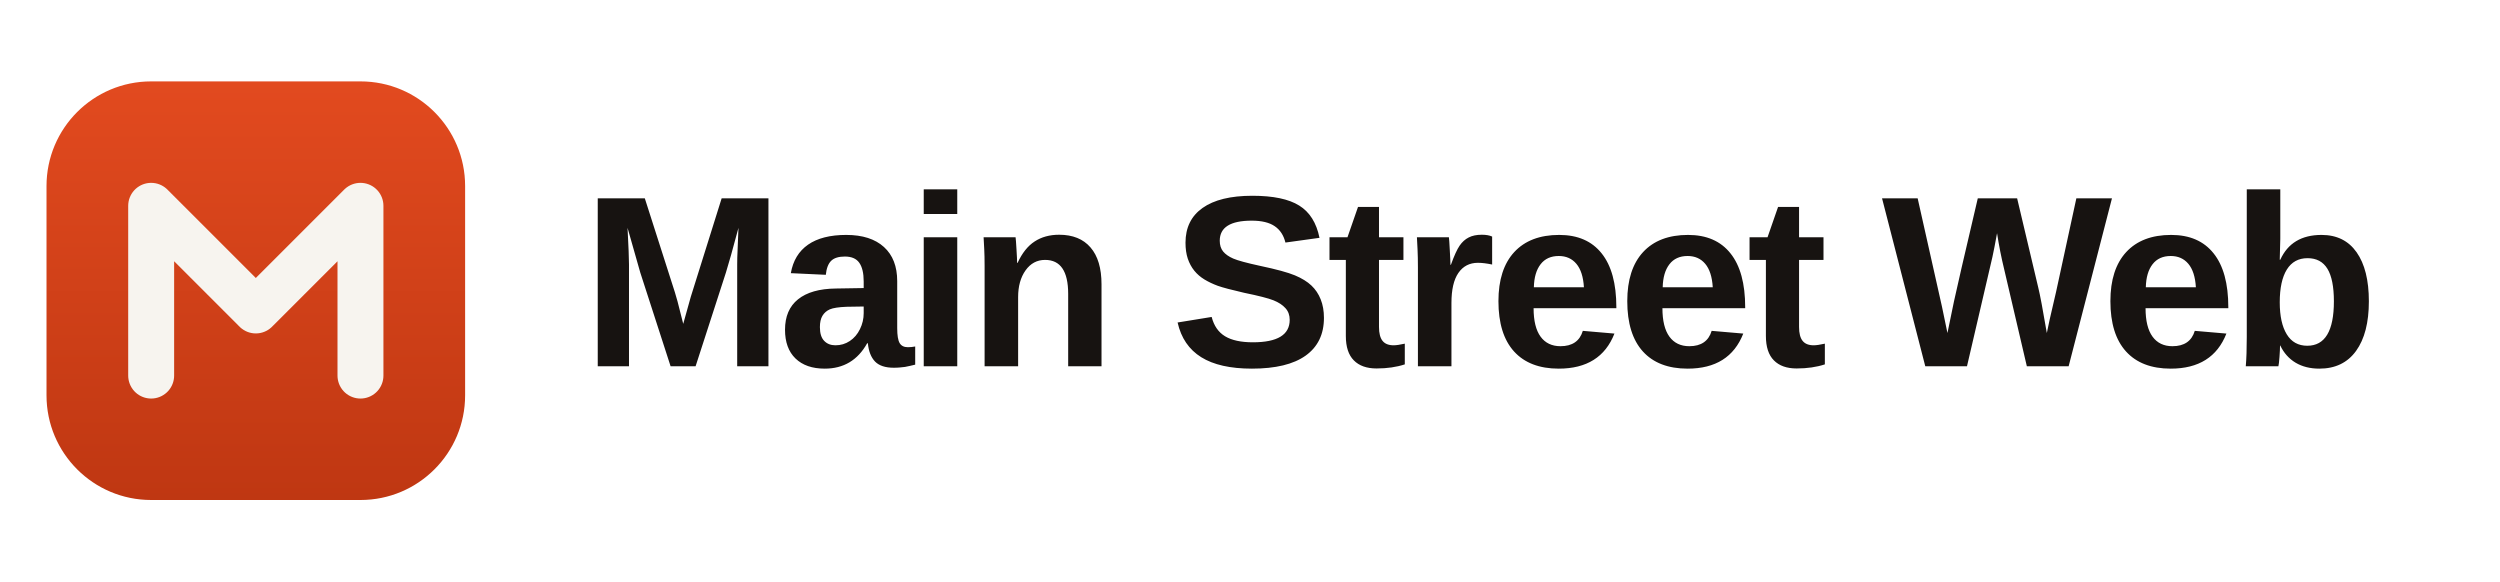
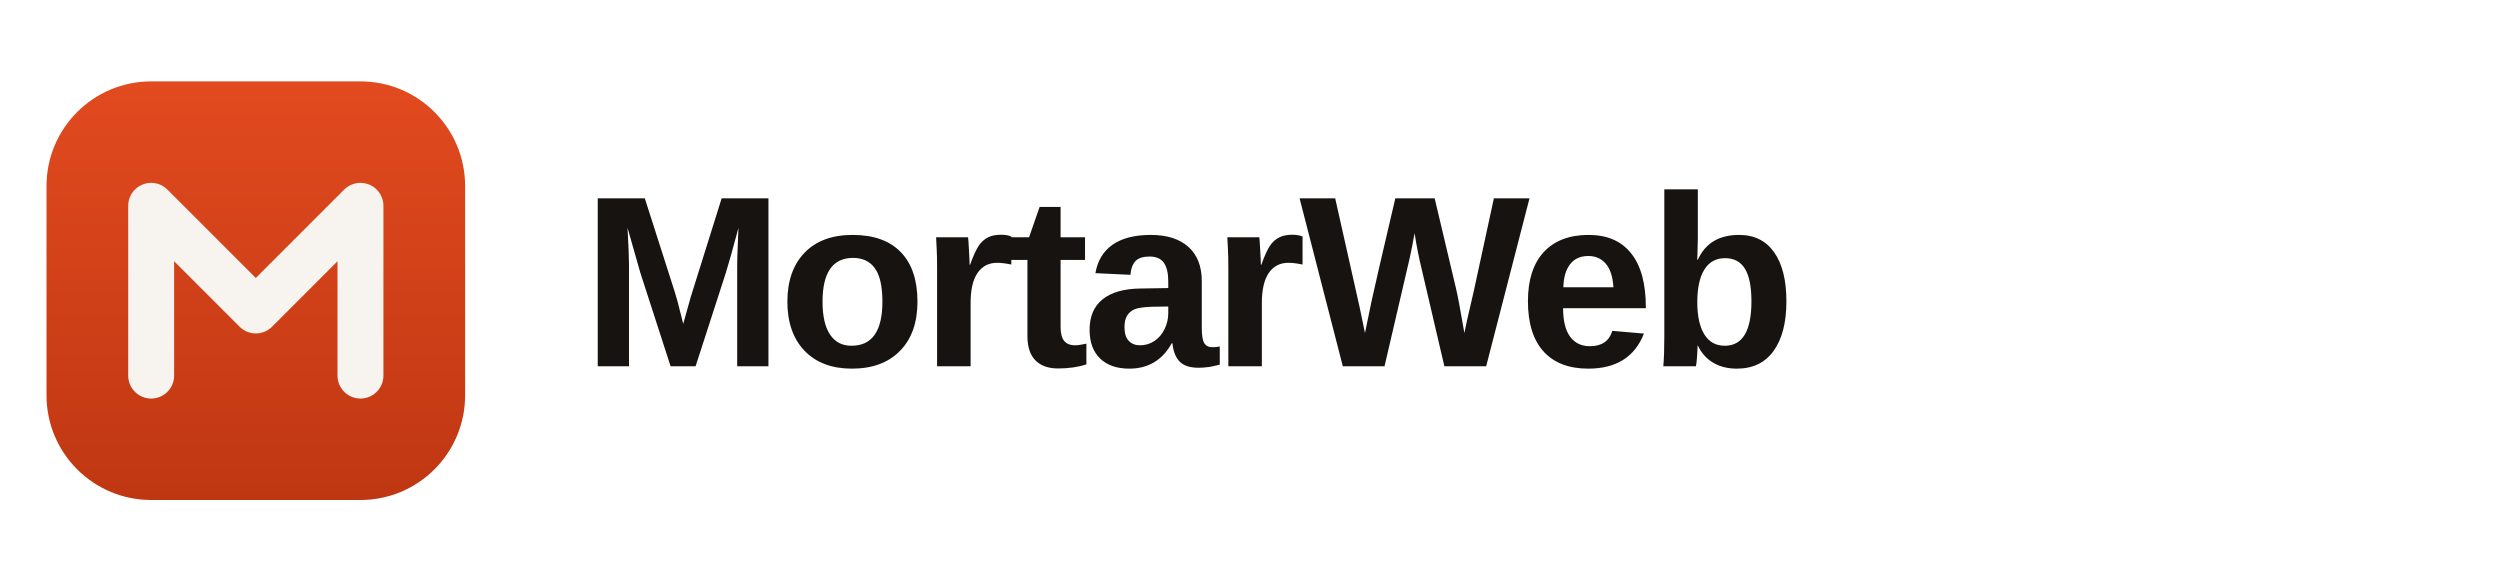
- <svg xmlns="http://www.w3.org/2000/svg" viewBox="0 0 430 100" role="img" aria-label="Main Street Web">
+ <svg xmlns="http://www.w3.org/2000/svg" viewBox="0 0 430 100" role="img" aria-label="MortarWeb">
  <defs>
-     <linearGradient id="msw-badge" x1="0" y1="0" x2="0" y2="1">
+     <linearGradient id="mortar-badge" x1="0" y1="0" x2="0" y2="1">
      <stop offset="0" stop-color="#e24a1f" />
      <stop offset="1" stop-color="#bf3712" />
    </linearGradient>
  </defs>
  <g transform="translate(8 14)">
-     <rect width="72" height="72" rx="18" fill="url(#msw-badge)" />
+     <rect width="72" height="72" rx="18" fill="url(#mortar-badge)" />
    <path d="M18 50.6 V21.4 L36 39.4 L54 21.4 V50.6" fill="none" stroke="#f7f4ef" stroke-width="7.9" stroke-linejoin="round" stroke-linecap="round" />
  </g>
-   <text x="100" y="63" font-family="'Space Grotesk','Helvetica Neue',Arial,sans-serif" font-size="42" font-weight="700" letter-spacing="-1.2" fill="#171311">Main Street Web</text>
+   <text x="100" y="63" font-family="'Space Grotesk','Helvetica Neue',Arial,sans-serif" font-size="42" font-weight="700" letter-spacing="-1.2" fill="#171311">MortarWeb</text>
</svg>
